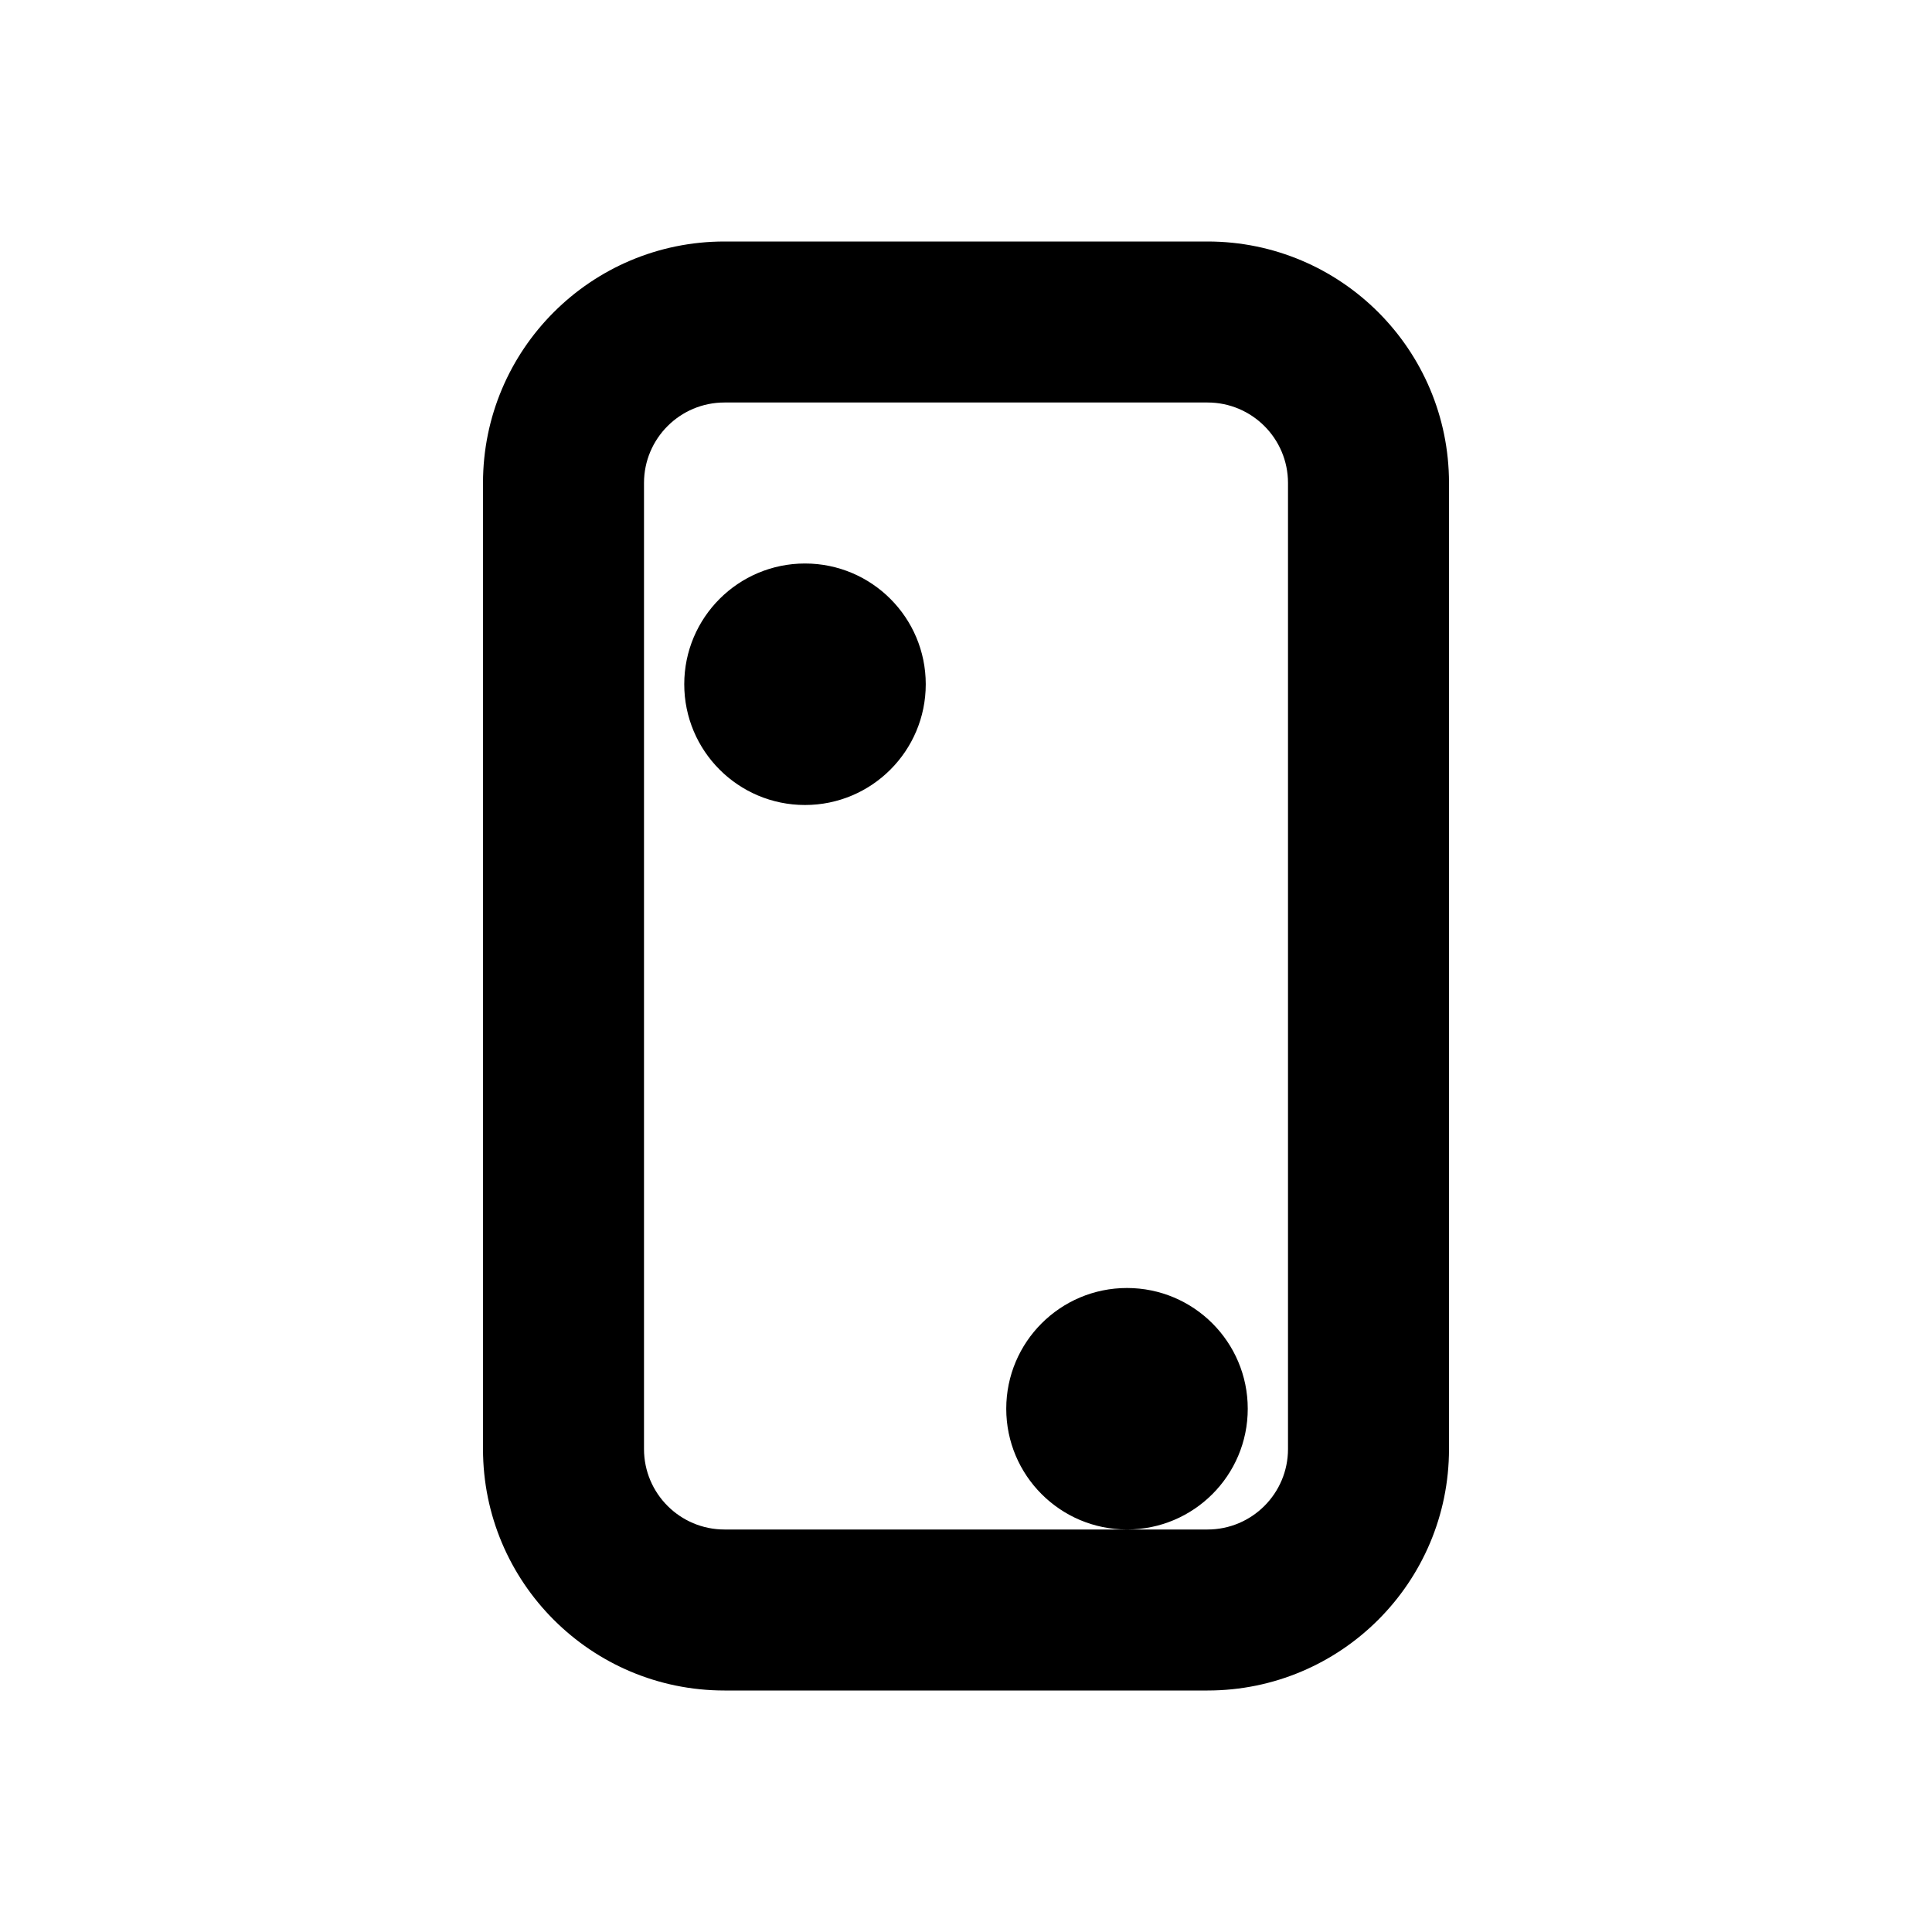
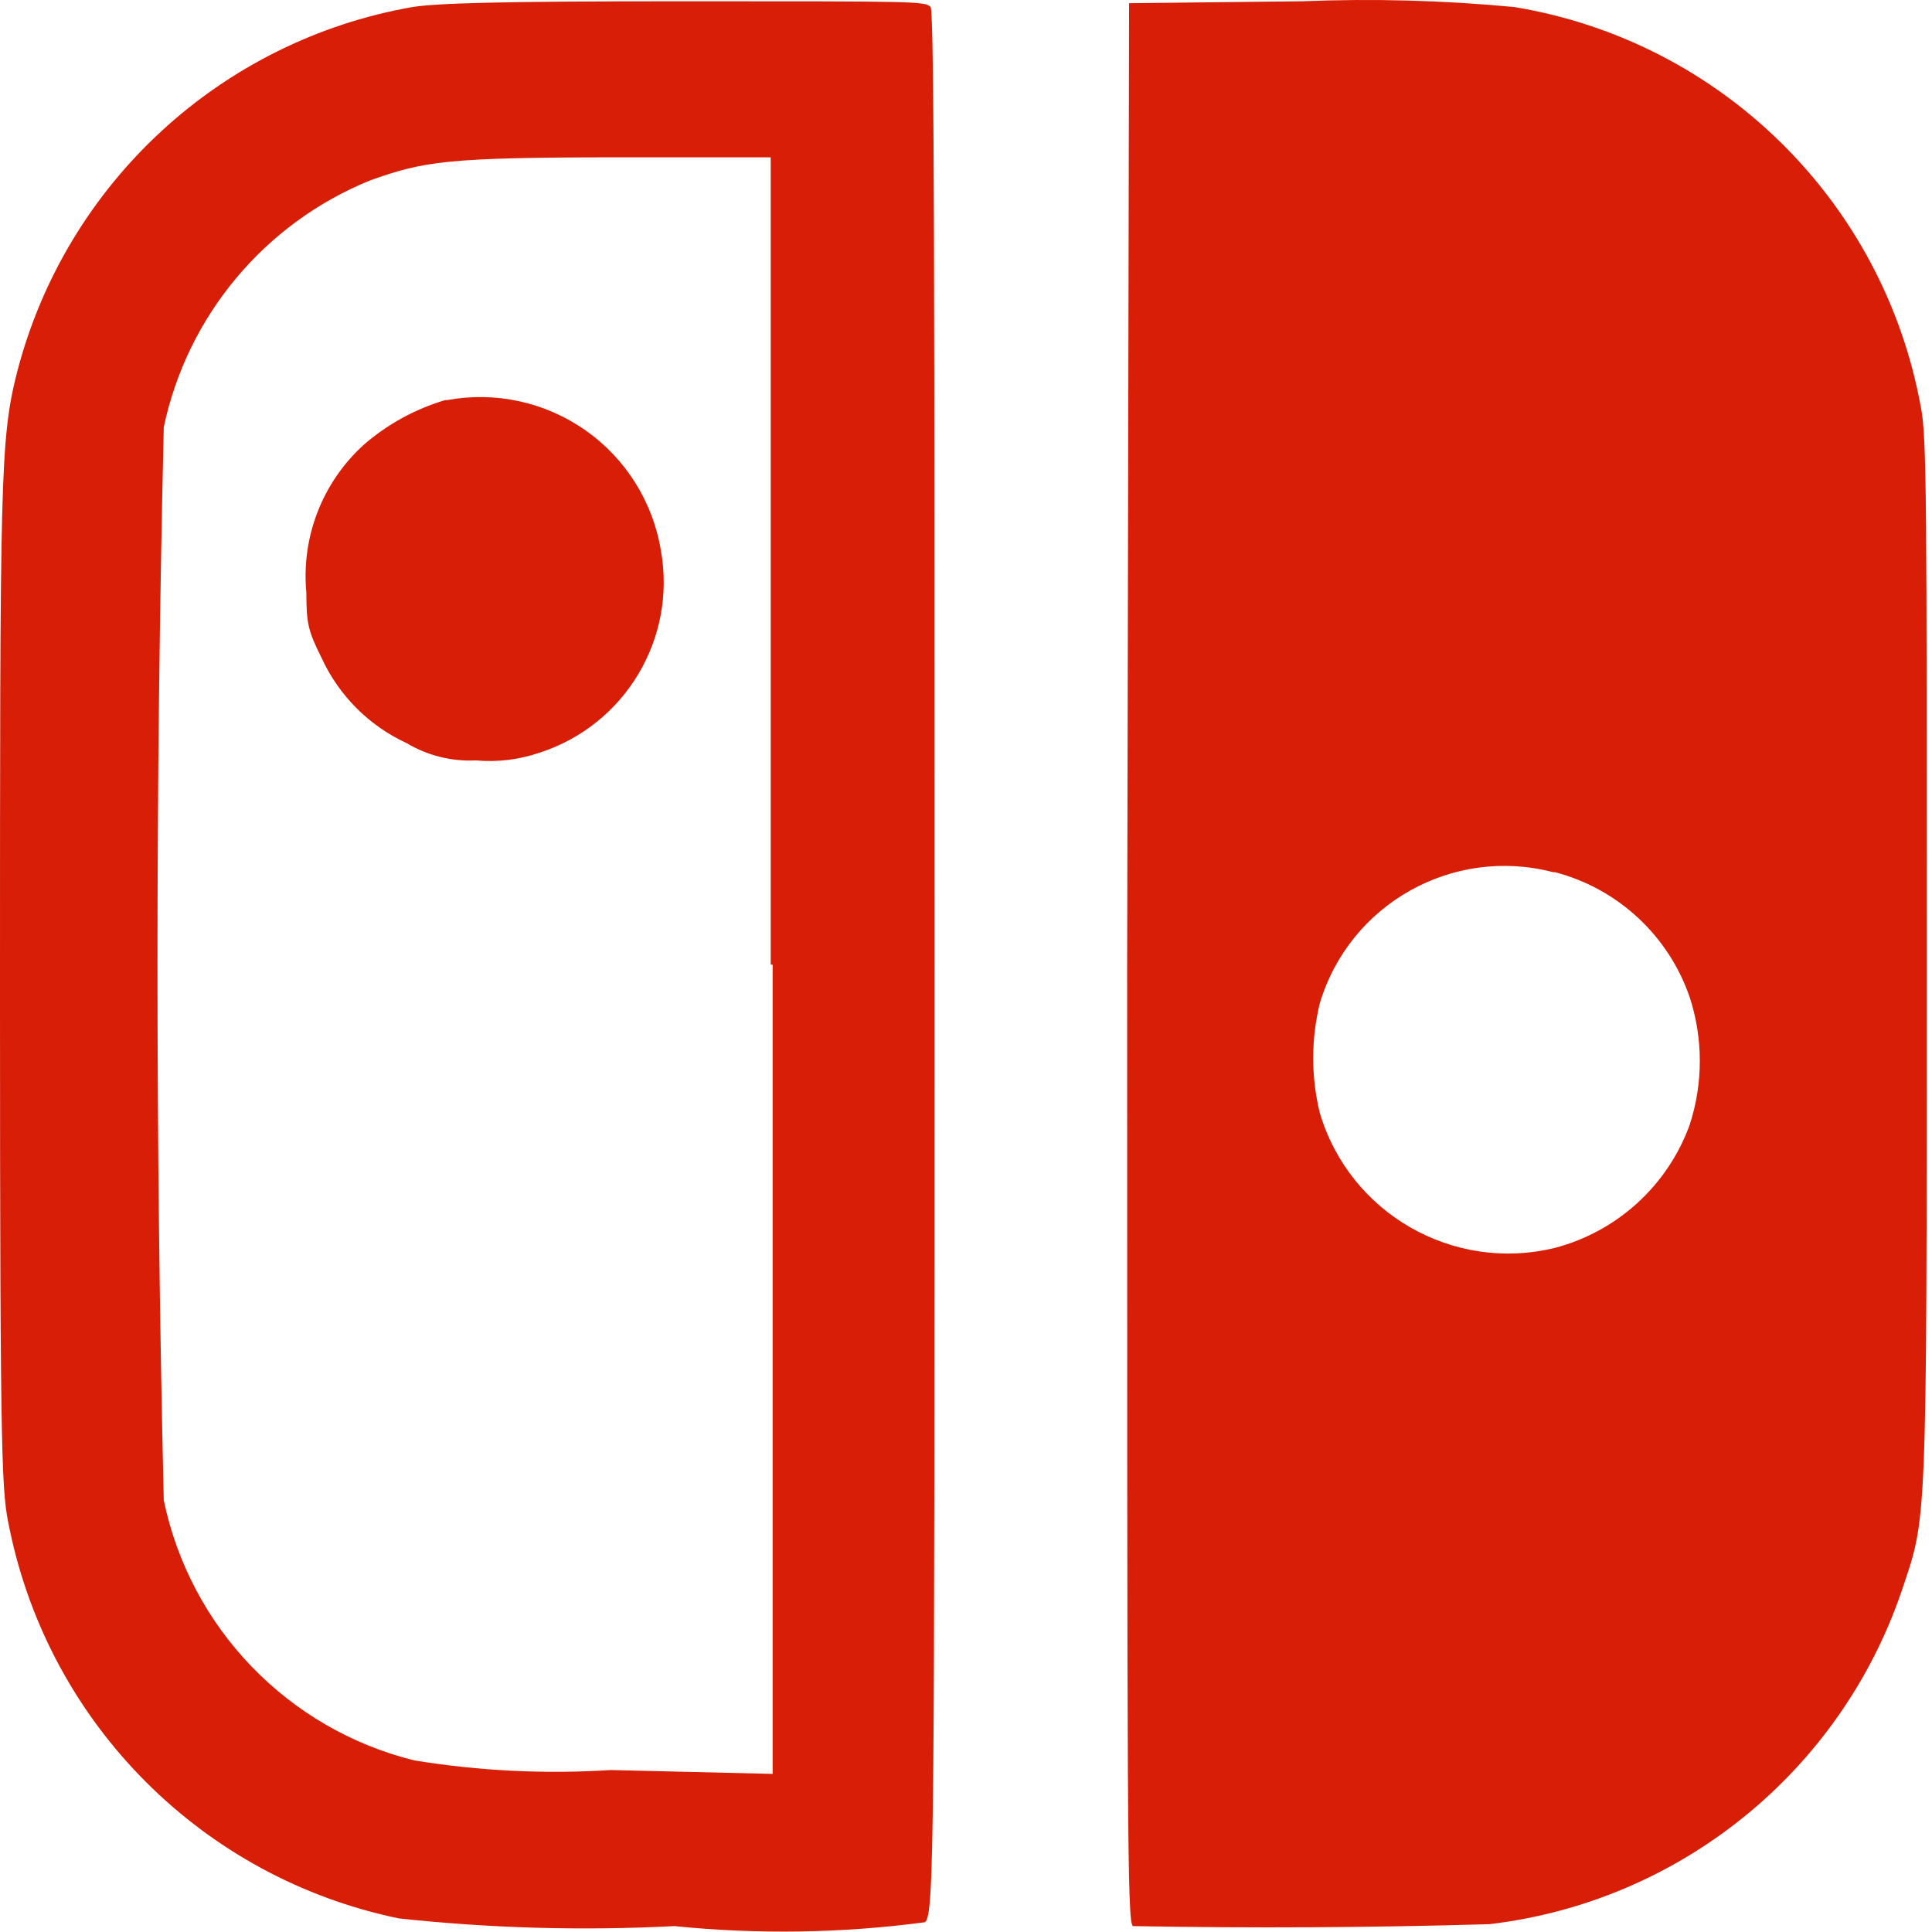
- <svg xmlns="http://www.w3.org/2000/svg" viewBox="0 0 24 24" fill="currentColor">
-   <path d="M9 3a3 3 0 0 0-3 3v12a3 3 0 0 0 3 3h6a3 3 0 0 0 3-3V6a3 3 0 0 0-3-3H9zm0 2h6a1 1 0 0 1 1 1v12a1 1 0 0 1-1 1H9a1 1 0 0 1-1-1V6a1 1 0 0 1 1-1zm1 2a1.5 1.5 0 1 0 0 3 1.5 1.5 0 0 0 0-3zm4 9a1.5 1.5 0 1 0 0 3 1.5 1.5 0 0 0 0-3z" />
+ <svg xmlns="http://www.w3.org/2000/svg" t="1760929196395" class="icon" viewBox="0 0 1024 1024" version="1.1" p-id="8653" width="200" height="200">
+   <path d="M218.542 3.738a263.475 263.475 0 0 0-209.351 193.011C0 232.491 0 252.916 0 530.688c0 254.284 1.021 260.412 5.106 279.815a265.518 265.518 0 0 0 206.287 206.287 917.058 917.058 0 0 0 146.035 4.085 571.884 571.884 0 0 0 132.759-2.042C495.293 1015.769 495.293 974.92 495.293 511.285c0-343.131 0-504.484-2.042-507.547C490.187 0.674 487.123 0.674 362.534 0.674 262.454 0.674 231.817 1.695 218.542 3.738zM409.51 511.285v428.913L323.727 938.156A463.635 463.635 0 0 1 219.563 933.05a179.735 179.735 0 0 1-132.759-137.865 12114.76 12114.76 0 0 1 0-568.821 181.778 181.778 0 0 1 109.271-130.716C224.669 85.435 236.924 83.393 327.812 83.393H408.489V511.285zM235.902 212.067A116.419 116.419 0 0 0 193.011 235.555a93.952 93.952 0 0 0-30.637 78.634c0 16.34 1.021 20.424 8.17 34.722a91.91 91.91 0 0 0 44.934 44.934 65.358 65.358 0 0 0 36.764 9.191A81.698 81.698 0 0 0 285.942 398.951 94.974 94.974 0 0 0 350.279 291.722 97.016 97.016 0 0 0 236.924 212.067zM598.436 1.695l-1.021 510.611c0 459.55 0 506.526 3.064 508.569A3982.767 3982.767 0 0 0 789.405 1019.854 263.475 263.475 0 0 0 1007.946 843.182C1021.222 803.355 1021.222 814.588 1021.222 511.285 1021.222 267.213 1021.222 231.47 1018.159 216.152A262.454 262.454 0 0 0 802.681 3.738 831.275 831.275 0 0 0 690.346 0.674l-91.91 1.021z m225.69 460.571a103.143 103.143 0 0 1 71.486 66.379 109.271 109.271 0 0 1 0 67.401 104.165 104.165 0 0 1-71.486 65.358 104.165 104.165 0 0 1-124.589-71.486 122.547 122.547 0 0 1 0-58.21 102.122 102.122 0 0 1 123.568-69.443z" fill="#D81E06" p-id="8654" />
</svg>
